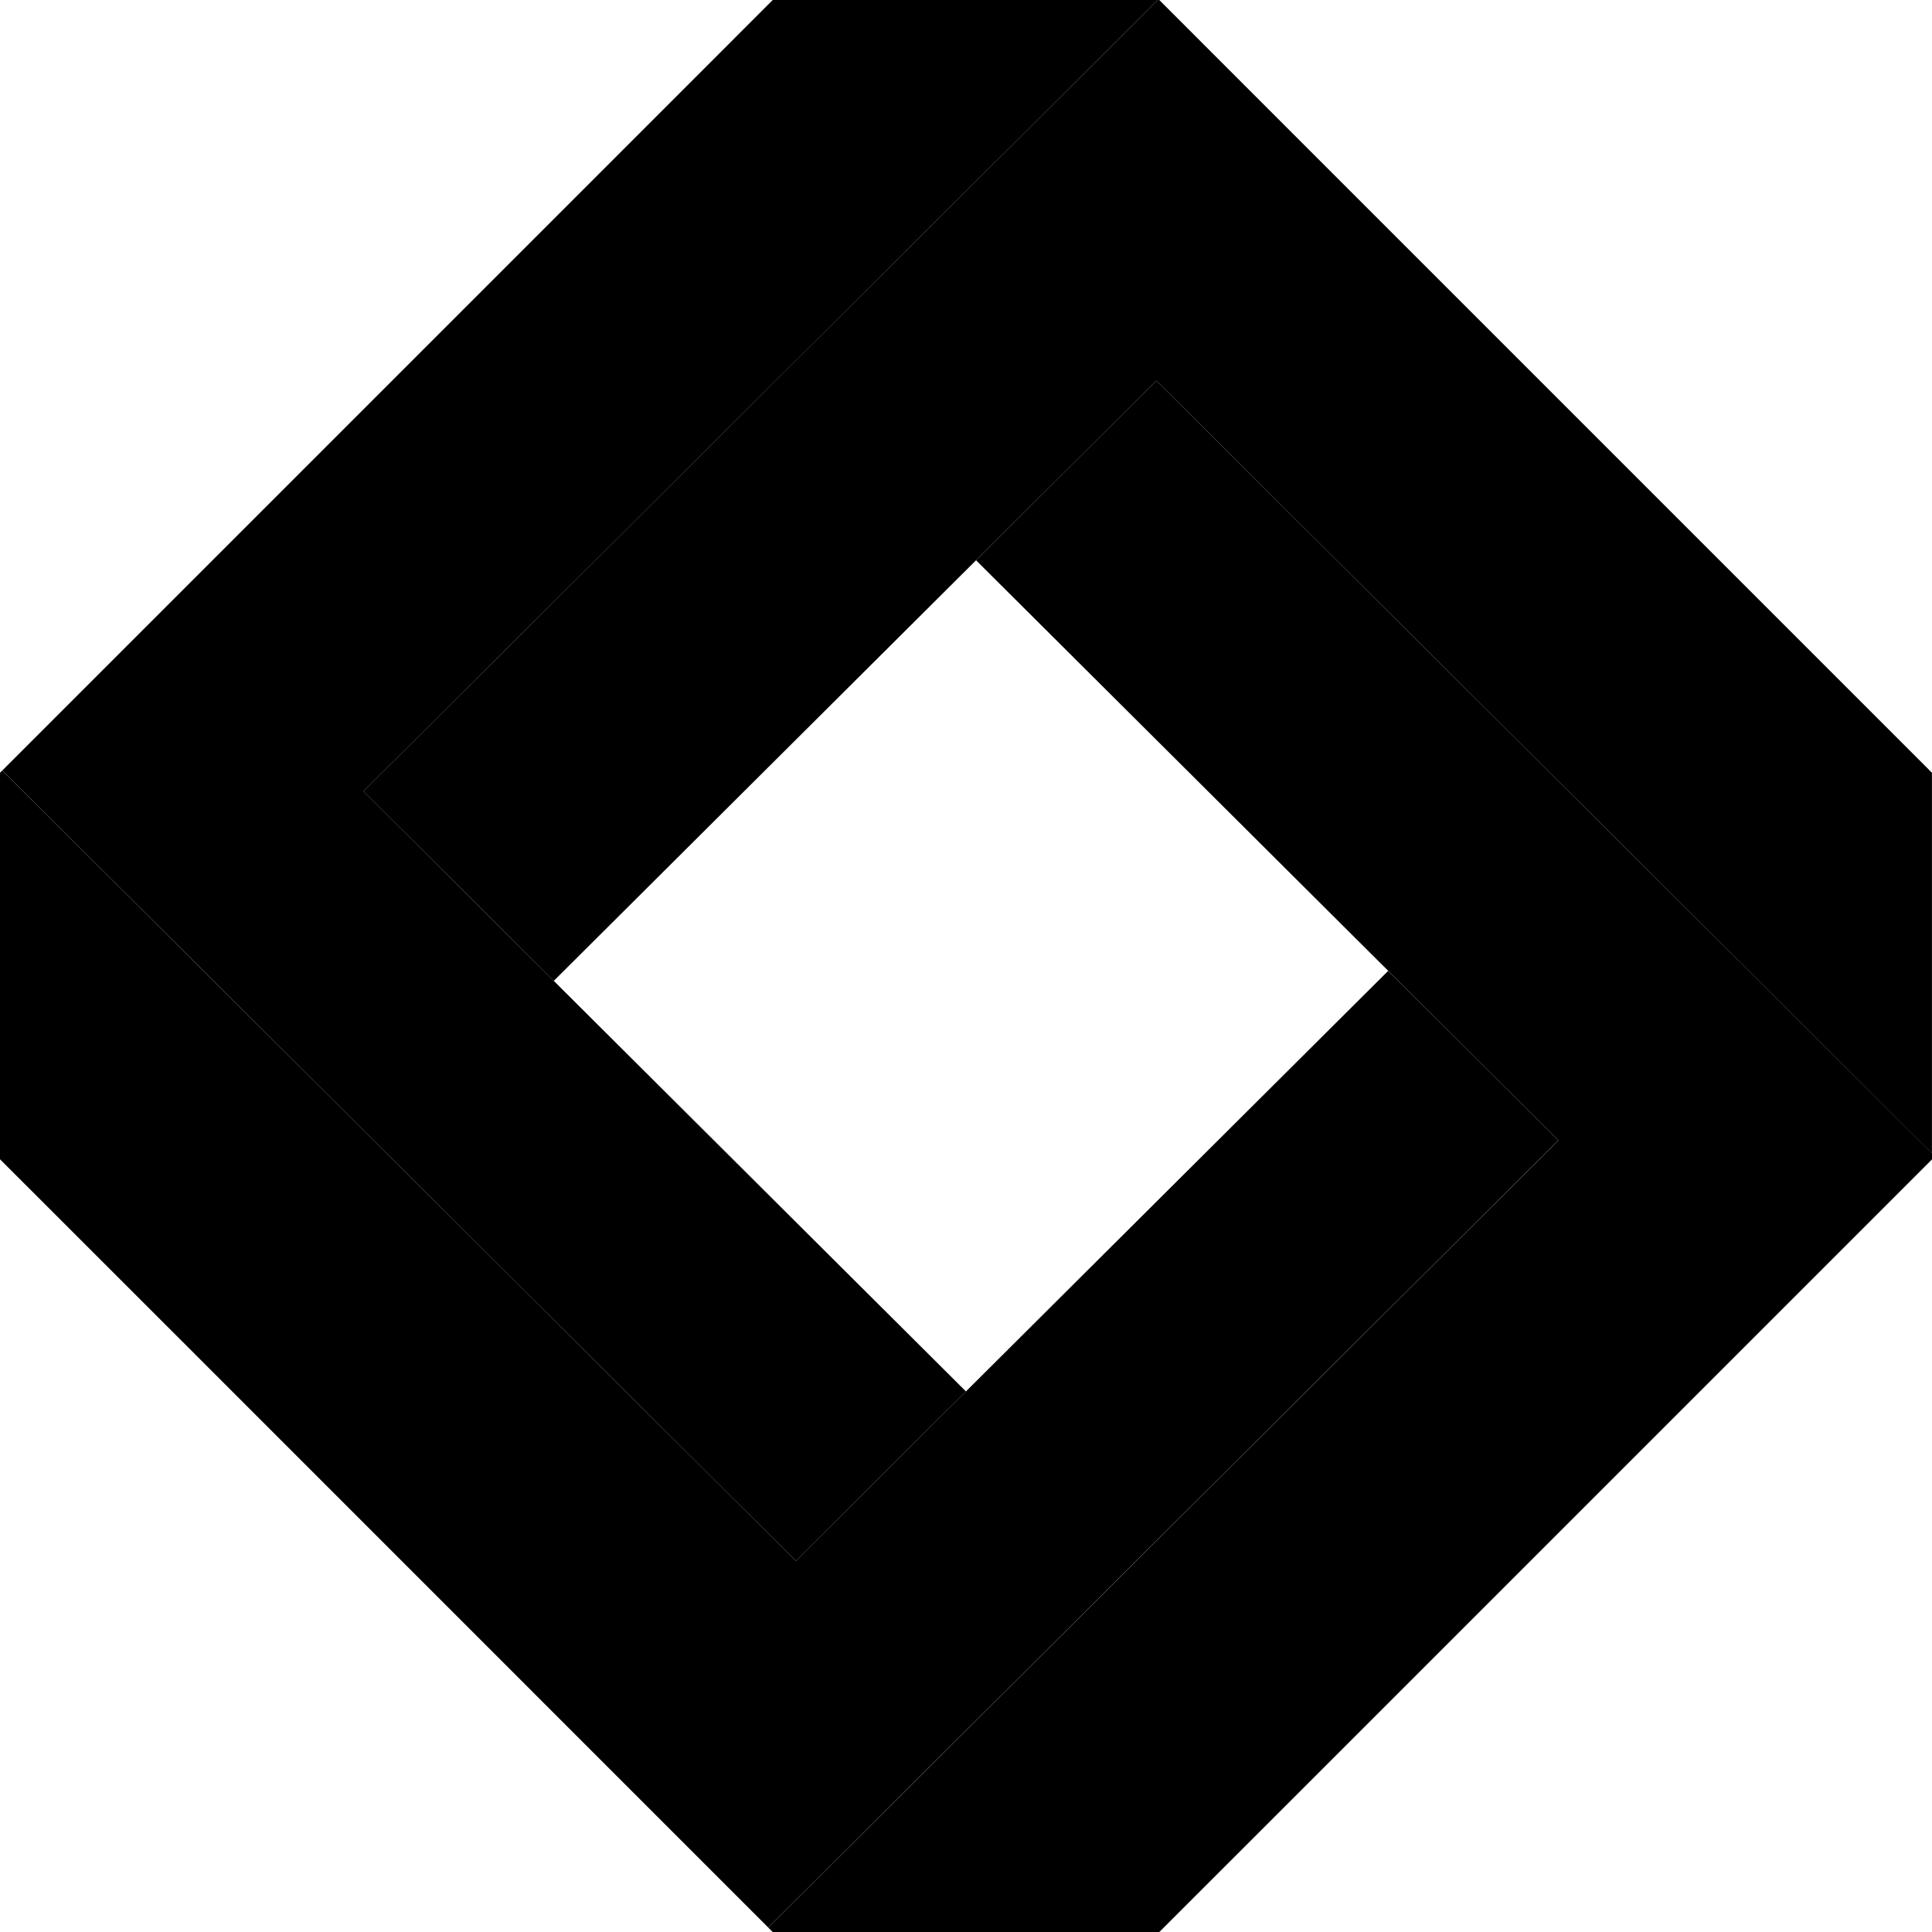
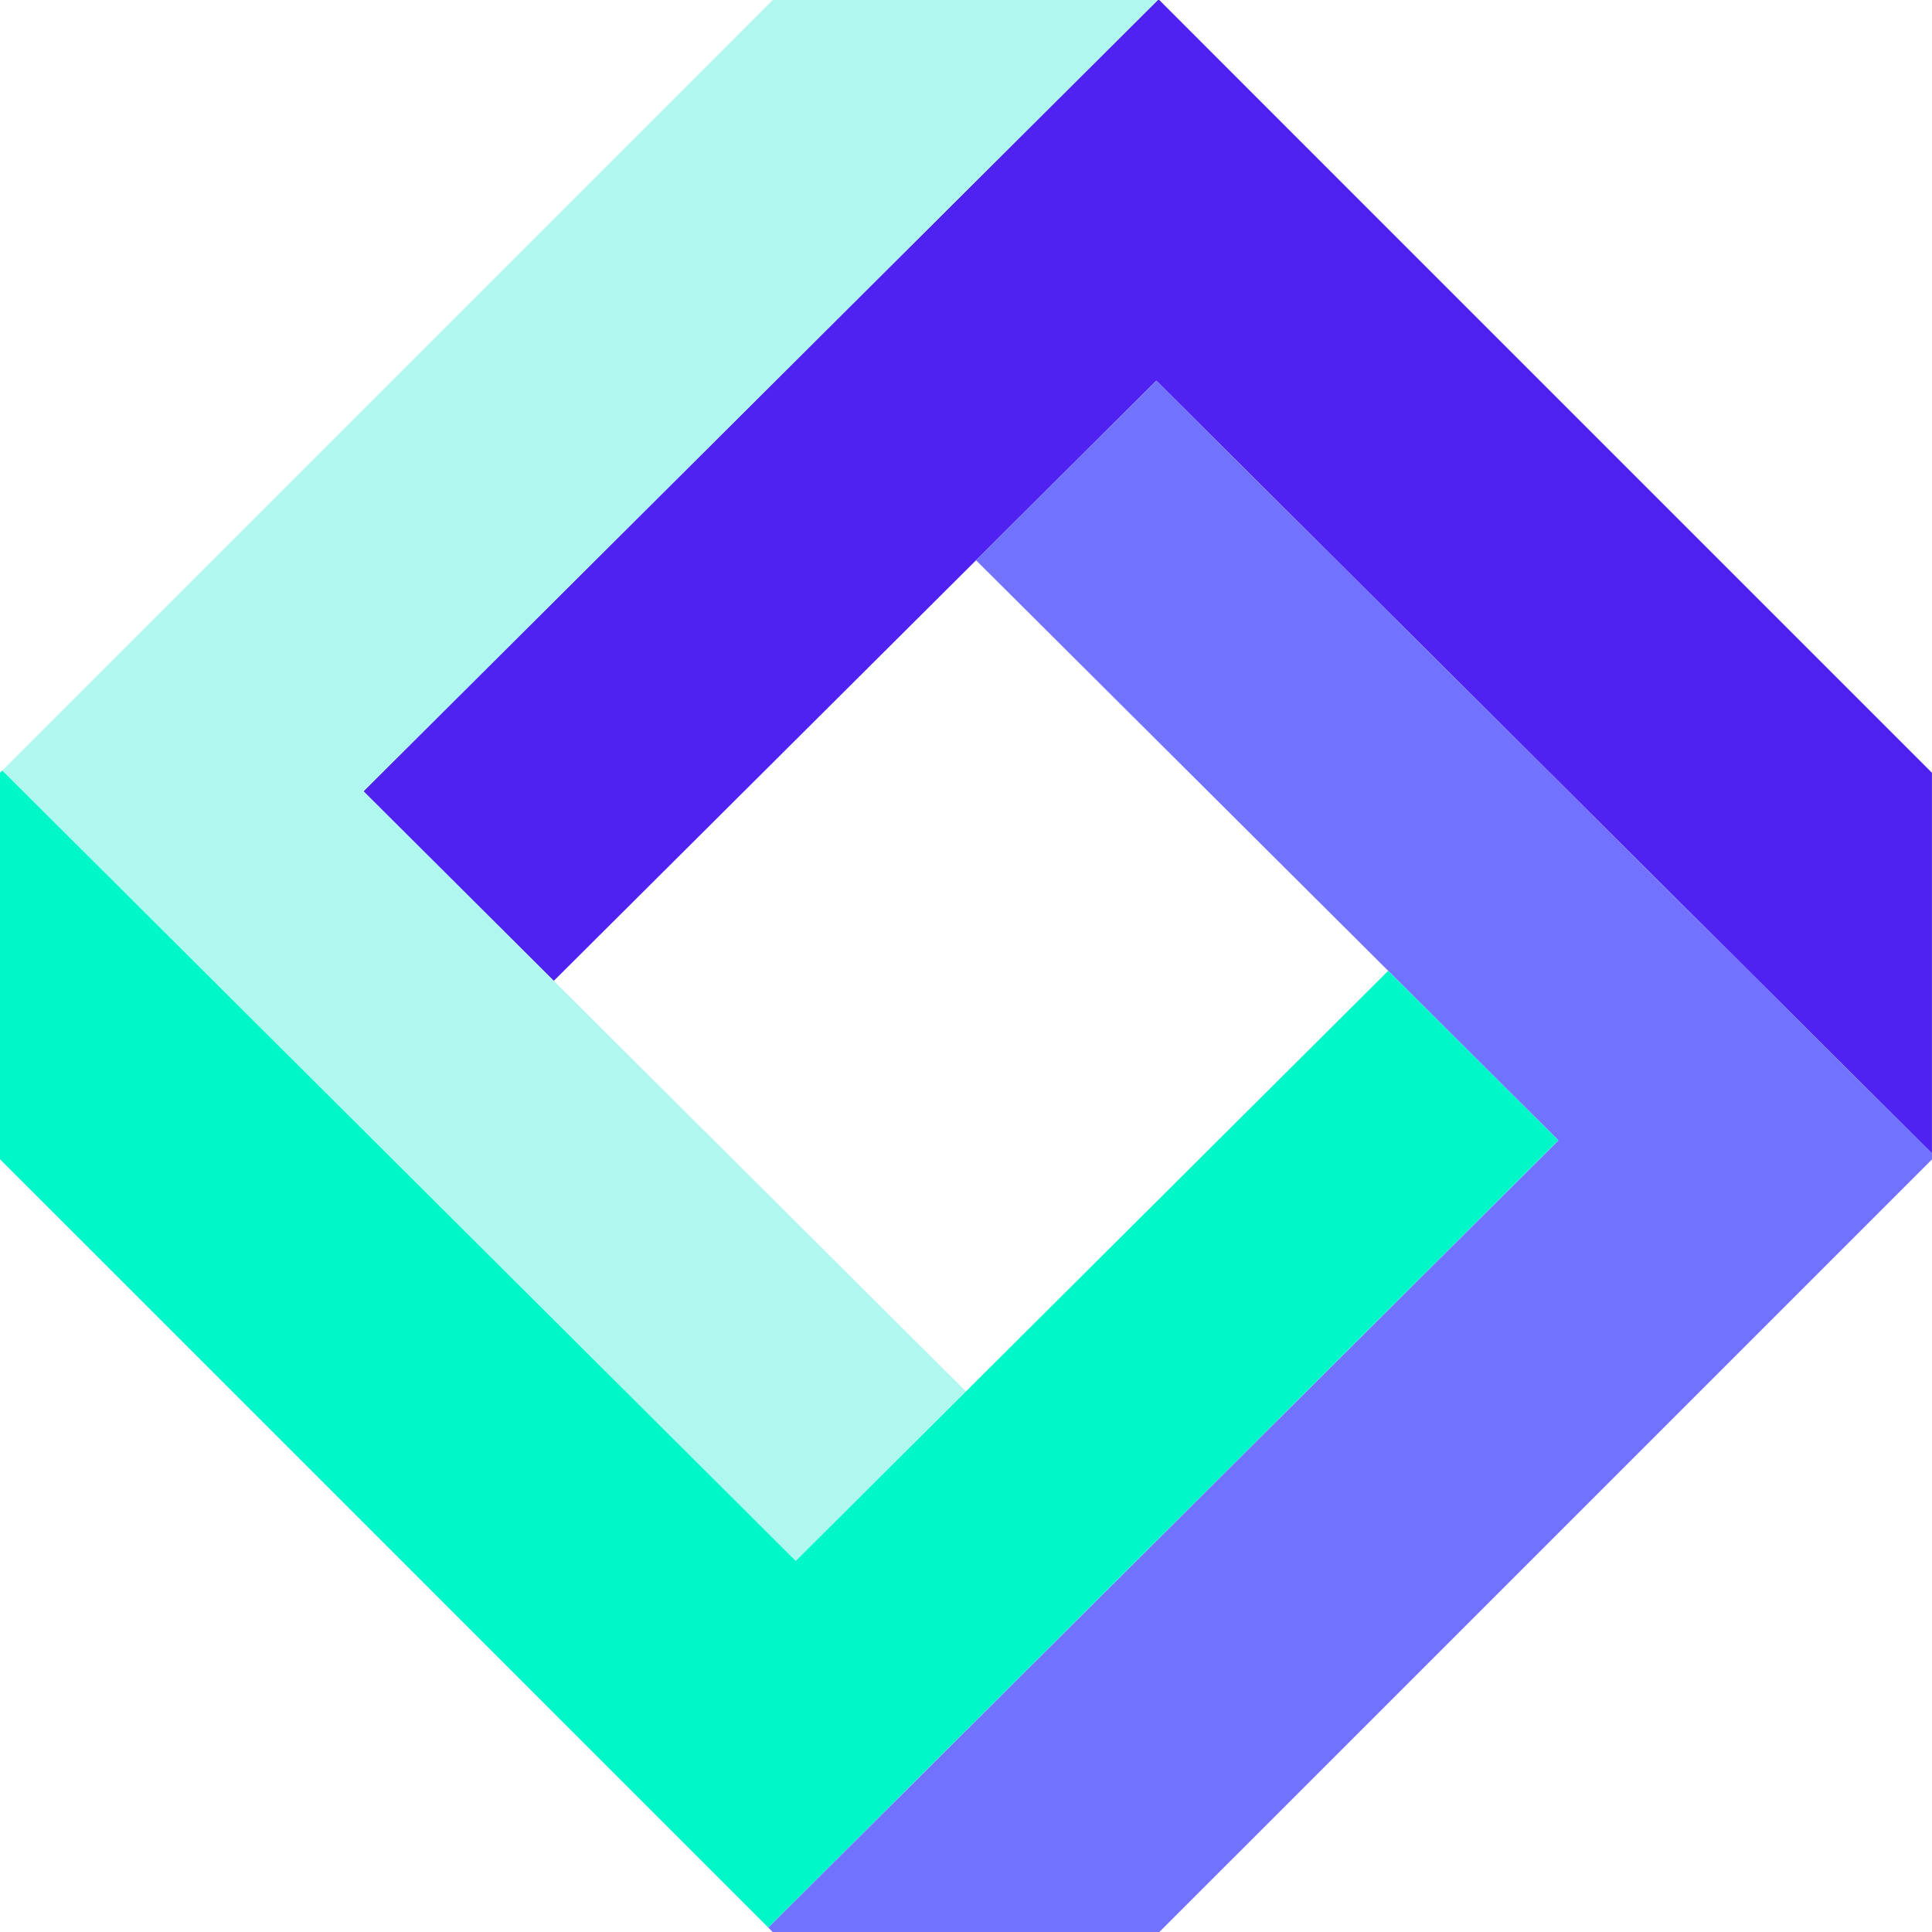
<svg xmlns="http://www.w3.org/2000/svg" id="_레이어_2" viewBox="0 0 300 300">
  <defs>
    <style>.cls-1{fill:#00f7c7;}.cls-2{fill:#b0f7f0;}.cls-3{fill:#7173ff;}.cls-4{fill:#4f22f2;}.cls-5{opacity:1;}</style>
  </defs>
  <g id="_레이어_1-2">
-     <g id="_그룹_70" className="cls-5">
-       <path id="_패스_160" className="cls-4" d="M299.64,119.64l-26.38-26.38-63.87-63.87L180.01,0h-.22l-29.79,29.67-27.99,27.88L56.44,122.87l29.55,29.44,65.57-65.31,27.99-27.89,64,63.75,26.43,26.33,30.01,29.9v-59.1l-.36-.35Z" />
-       <path id="_패스_161" className="cls-3" d="M269.98,149.19l-26.43-26.33-64-63.75-27.99,27.89,64,63.75,26.43,26.33-65.56,65.31-26.42,26.32-30.72,30.6,.7,.7h60.02l.7-.7,26.38-26.37,65.44-65.44,27.48-27.48v-.93l-30.02-29.9Z" />
-       <path id="_패스_162" className="cls-2" d="M150,29.67L179.79,0h-59.8l-27.82,27.83L26.73,93.27,.36,119.64l29.66,29.55,29.55,29.44,64,63.75,26.42-26.32-64-63.75-29.55-29.44L122.01,57.56l27.99-27.89Z" />
-       <path id="_패스_163" className="cls-1" d="M215.56,150.75l-65.57,65.31-26.42,26.32-64-63.75-29.56-29.44L.35,119.64l-.35,.35v60.02l29.04,29.03,63.87,63.88,26.38,26.38,30.71-30.6,26.42-26.32,65.56-65.31-26.43-26.32Z" />
+     <g id="_그룹_70" class="cls-5">
+       <path id="_패스_160" class="cls-4" d="M299.64,119.64l-26.38-26.38-63.87-63.87L180.01,0h-.22l-29.79,29.67-27.99,27.88L56.44,122.87l29.55,29.44,65.57-65.31,27.99-27.89,64,63.75,26.43,26.33,30.01,29.9v-59.1l-.36-.35Z" />
+       <path id="_패스_161" class="cls-3" d="M269.98,149.19l-26.43-26.33-64-63.75-27.99,27.89,64,63.75,26.43,26.33-65.56,65.31-26.42,26.32-30.72,30.6,.7,.7h60.02l.7-.7,26.38-26.37,65.44-65.44,27.48-27.48v-.93l-30.02-29.9Z" />
+       <path id="_패스_162" class="cls-2" d="M150,29.67L179.79,0h-59.8l-27.82,27.83L26.73,93.27,.36,119.64l29.66,29.55,29.55,29.44,64,63.75,26.42-26.32-64-63.75-29.55-29.44L122.01,57.56l27.99-27.89Z" />
+       <path id="_패스_163" class="cls-1" d="M215.56,150.75l-65.57,65.31-26.42,26.32-64-63.75-29.56-29.44L.35,119.64l-.35,.35v60.02l29.04,29.03,63.87,63.88,26.38,26.38,30.71-30.6,26.42-26.32,65.56-65.31-26.43-26.32Z" />
    </g>
  </g>
</svg>
